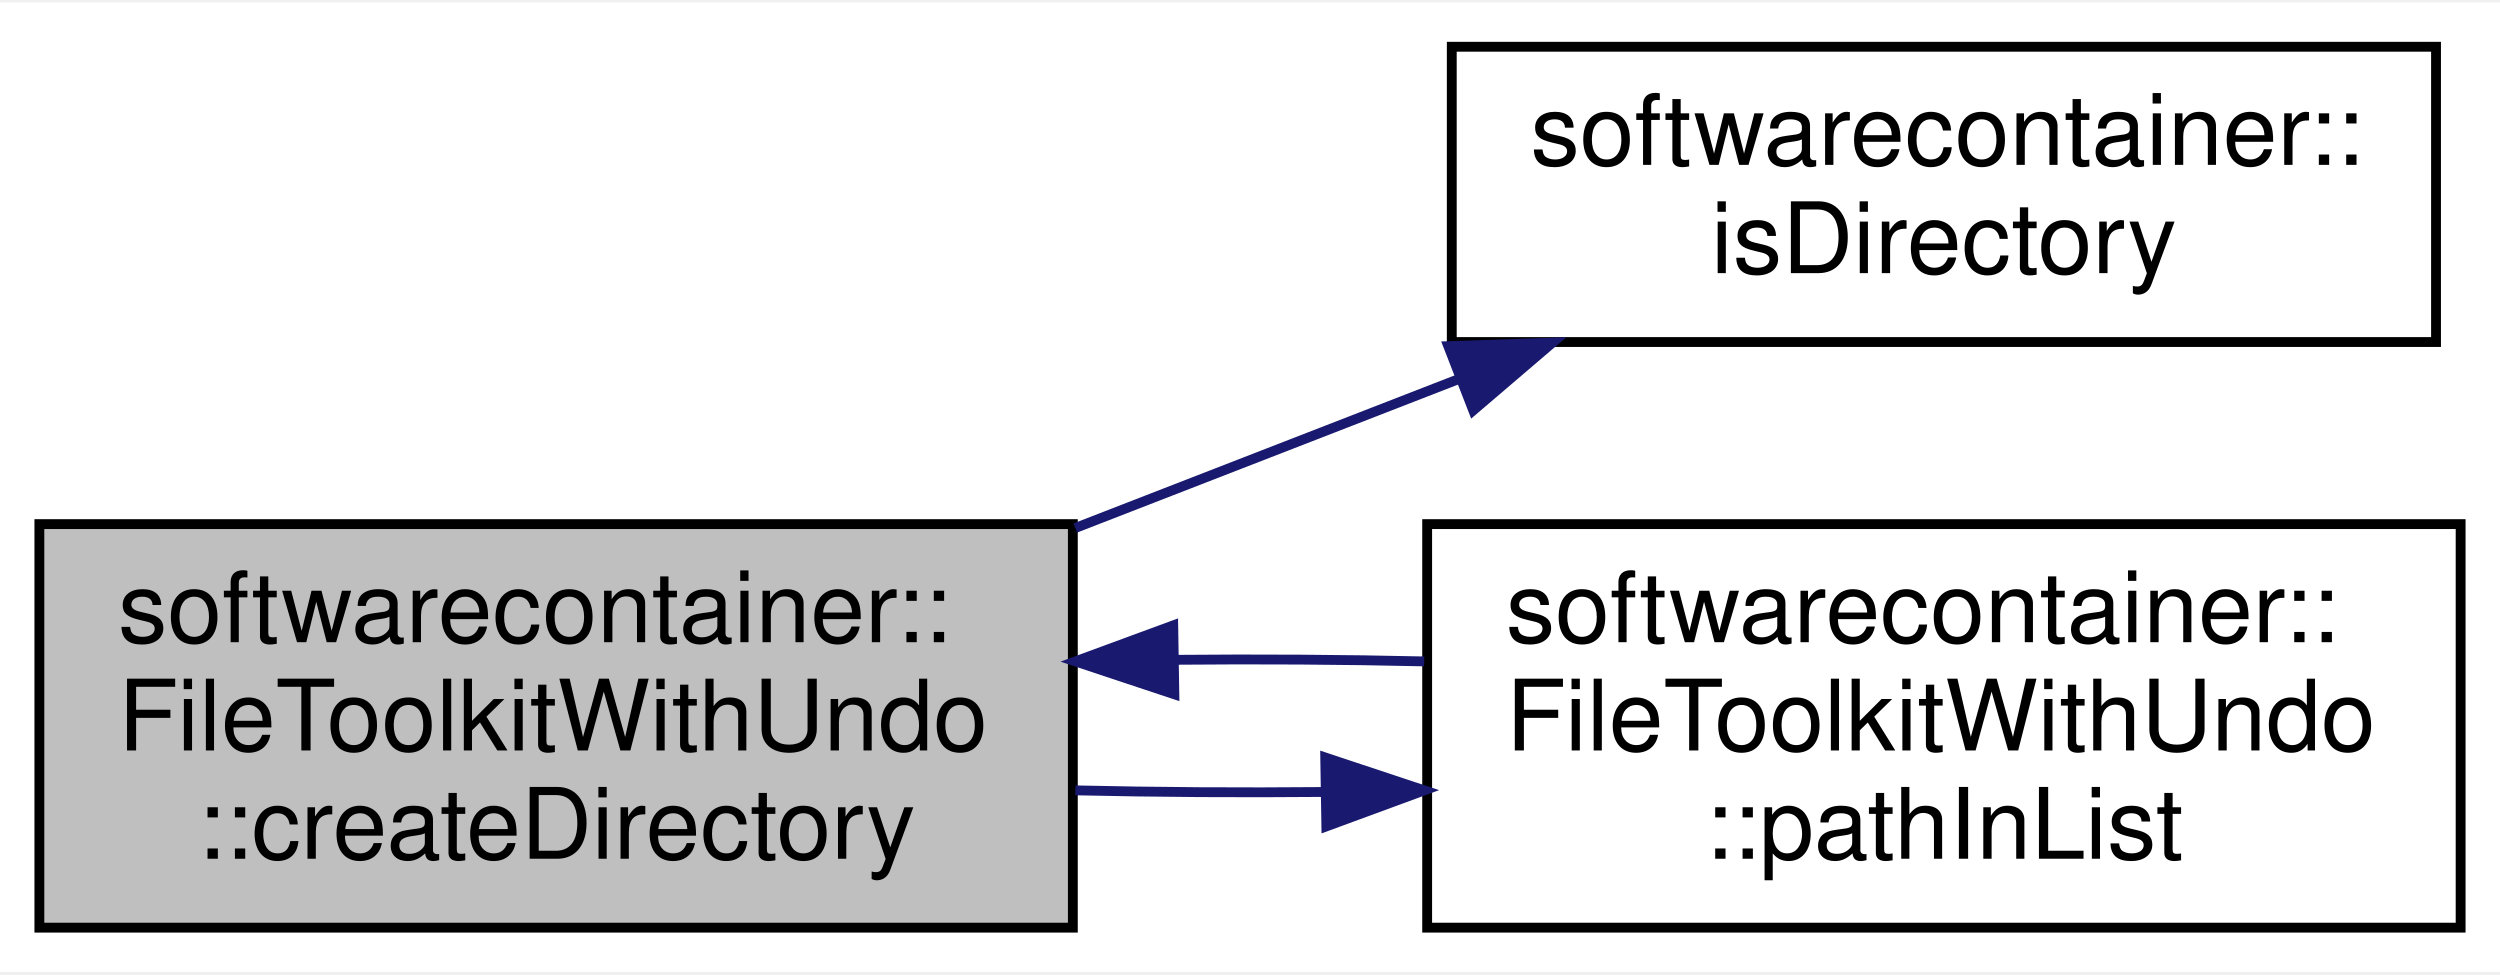
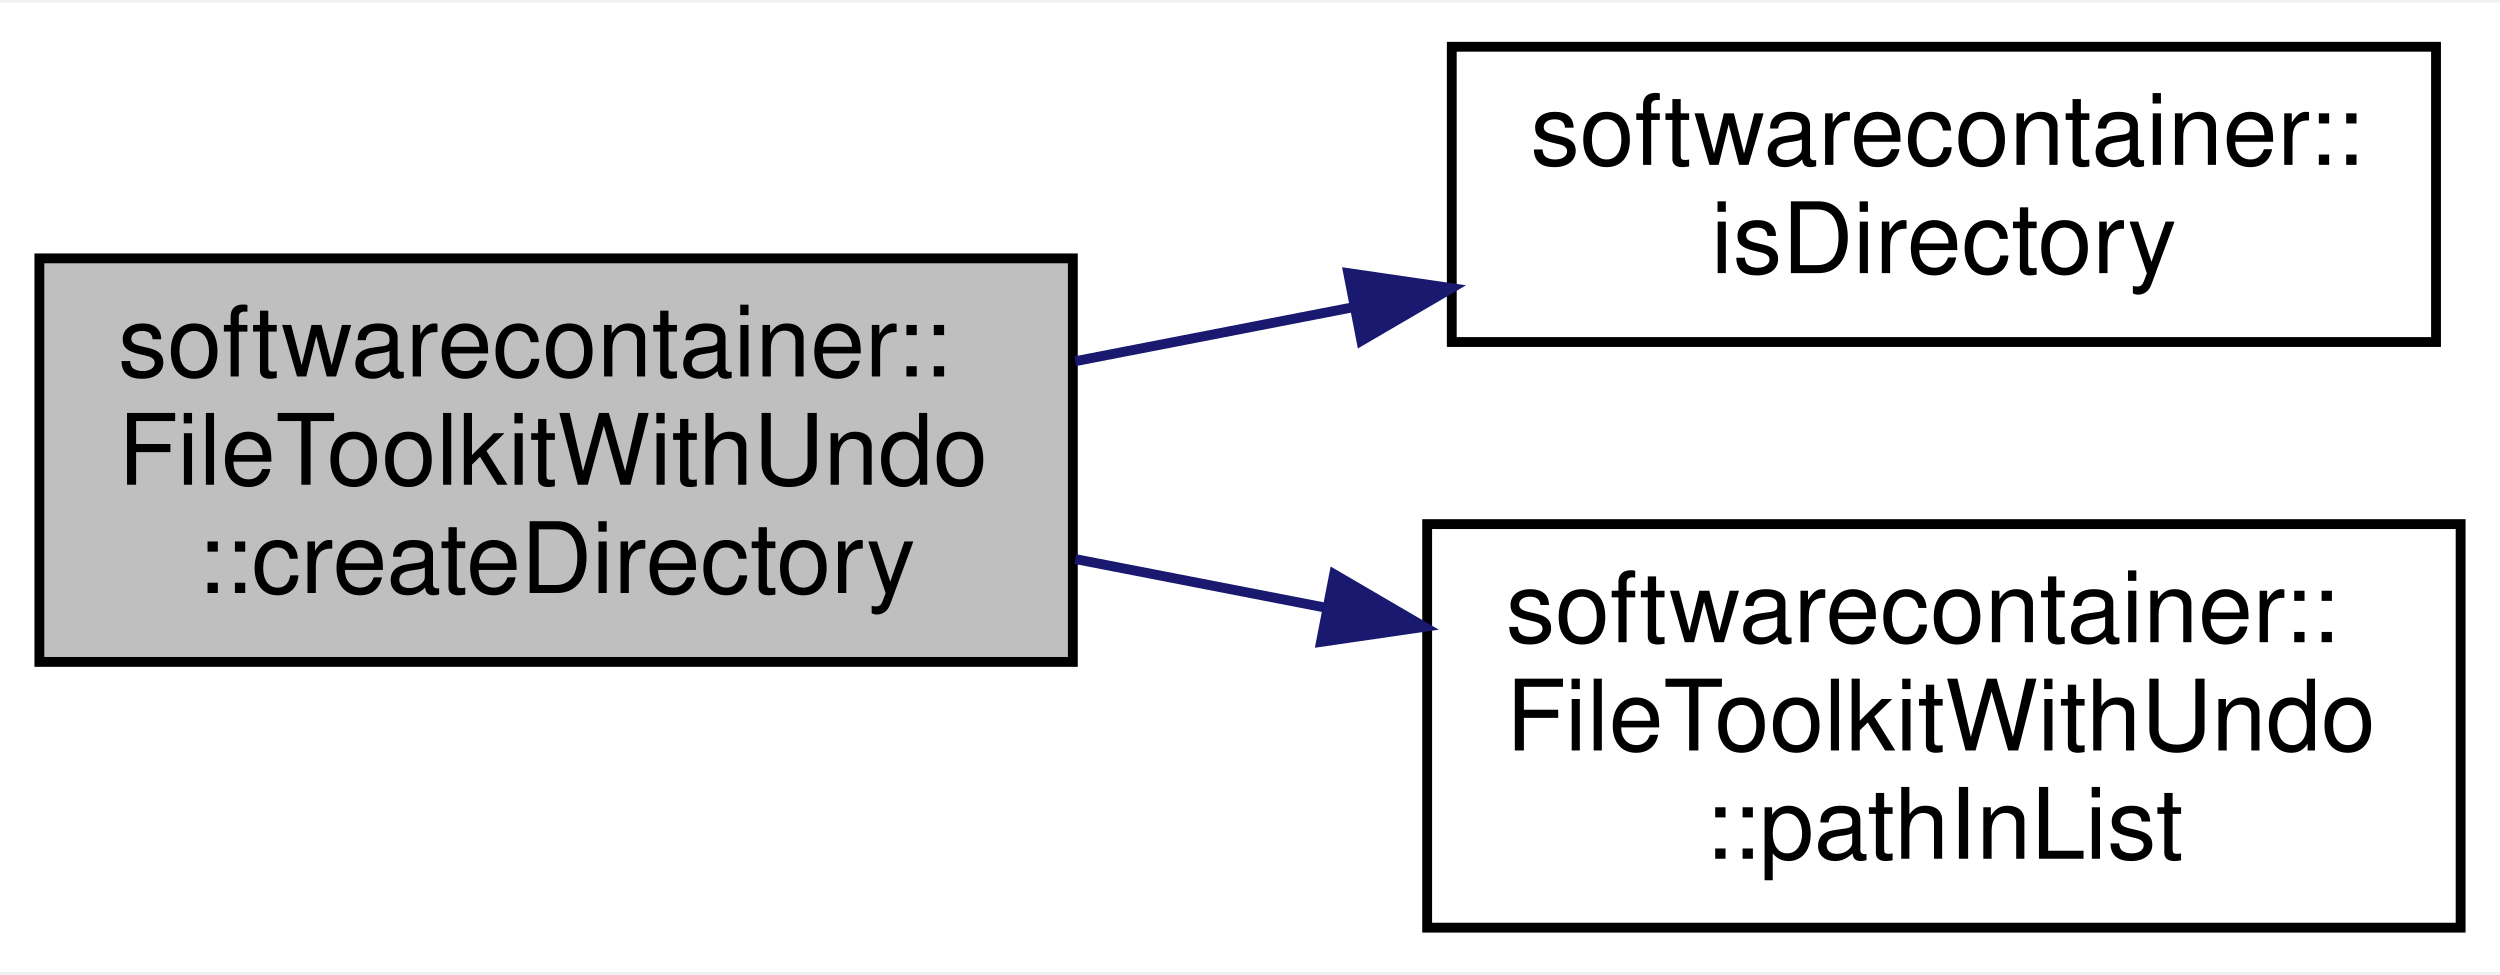
<svg xmlns="http://www.w3.org/2000/svg" xmlns:xlink="http://www.w3.org/1999/xlink" width="254pt" height="99pt" viewBox="0.00 0.00 254.00 98.50">
  <g id="graph0" class="graph" transform="scale(1 1) rotate(0) translate(4 94.5)">
    <polygon fill="white" stroke="none" points="-4,4 -4,-94.5 250,-94.5 250,4 -4,4" />
    <g id="node1" class="node">
-       <polygon fill="#bfbfbf" stroke="black" points="0,-0.5 0,-41.5 105,-41.5 105,-0.5 0,-0.5" />
-       <text text-anchor="start" x="8" y="-29.5" font-family="Helvetica,sans-Serif" font-size="10.00">softwarecontainer::</text>
-       <text text-anchor="start" x="8" y="-18.5" font-family="Helvetica,sans-Serif" font-size="10.00">FileToolkitWithUndo</text>
-       <text text-anchor="middle" x="52.5" y="-7.5" font-family="Helvetica,sans-Serif" font-size="10.00">::createDirectory</text>
+       <polygon fill="#bfbfbf" stroke="black" points="0,-27.5 0,-68.5 105,-68.5 105,-27.5 0,-27.5" />
+       <text text-anchor="start" x="8" y="-56.5" font-family="Helvetica,sans-Serif" font-size="10.00">softwarecontainer::</text>
+       <text text-anchor="start" x="8" y="-45.5" font-family="Helvetica,sans-Serif" font-size="10.00">FileToolkitWithUndo</text>
+       <text text-anchor="middle" x="52.5" y="-34.5" font-family="Helvetica,sans-Serif" font-size="10.00">::createDirectory</text>
    </g>
    <g id="node2" class="node">
      <g id="a_node2">
        <a xlink:href="namespacesoftwarecontainer.html#a44f64c34c09d1ffdb18428b41f0d9e91" target="_top" xlink:title="isDirectory Check if path is a directory ">
          <polygon fill="white" stroke="black" points="143.5,-60 143.5,-90 243.5,-90 243.5,-60 143.5,-60" />
          <text text-anchor="start" x="151.5" y="-78" font-family="Helvetica,sans-Serif" font-size="10.00">softwarecontainer::</text>
          <text text-anchor="middle" x="193.5" y="-67" font-family="Helvetica,sans-Serif" font-size="10.00">isDirectory</text>
        </a>
      </g>
    </g>
    <g id="edge1" class="edge">
-       <path fill="none" stroke="midnightblue" d="M105.258,-41.108C118.052,-46.078 131.706,-51.382 144.321,-56.283" />
-       <polygon fill="midnightblue" stroke="midnightblue" points="143.146,-59.581 153.735,-59.94 145.681,-53.056 143.146,-59.581" />
+       <path fill="none" stroke="midnightblue" d="M105.258,-58.054C114.441,-59.837 124.067,-61.707 133.434,-63.527" />
+       <polygon fill="midnightblue" stroke="midnightblue" points="132.979,-67.004 143.463,-65.475 134.314,-60.132 132.979,-67.004" />
    </g>
    <g id="node3" class="node">
      <g id="a_node3">
        <a xlink:href="classsoftwarecontainer_1_1_file_toolkit_with_undo.html#a44a19890b72a635b3134cb2a07fc0875" target="_top" xlink:title="checks whether given path is already added to clean up handlers or not ">
          <polygon fill="white" stroke="black" points="141,-0.5 141,-41.5 246,-41.5 246,-0.5 141,-0.5" />
          <text text-anchor="start" x="149" y="-29.5" font-family="Helvetica,sans-Serif" font-size="10.00">softwarecontainer::</text>
          <text text-anchor="start" x="149" y="-18.5" font-family="Helvetica,sans-Serif" font-size="10.00">FileToolkitWithUndo</text>
          <text text-anchor="middle" x="193.5" y="-7.5" font-family="Helvetica,sans-Serif" font-size="10.00">::pathInList</text>
        </a>
      </g>
    </g>
    <g id="edge2" class="edge">
-       <path fill="none" stroke="midnightblue" d="M105.258,-14.449C113.49,-14.261 122.077,-14.206 130.514,-14.285" />
-       <polygon fill="midnightblue" stroke="midnightblue" points="130.643,-17.788 140.698,-14.448 130.756,-10.789 130.643,-17.788" />
-     </g>
-     <g id="edge3" class="edge">
-       <path fill="none" stroke="midnightblue" d="M140.698,-27.552C132.466,-27.74 123.878,-27.794 115.441,-27.714" />
-       <polygon fill="midnightblue" stroke="midnightblue" points="115.314,-24.212 105.258,-27.551 115.201,-31.211 115.314,-24.212" />
+       <path fill="none" stroke="midnightblue" d="M105.258,-37.946C113.58,-36.33 122.266,-34.643 130.793,-32.986" />
+       <polygon fill="midnightblue" stroke="midnightblue" points="131.549,-36.405 140.698,-31.062 130.214,-29.533 131.549,-36.405" />
    </g>
  </g>
</svg>
